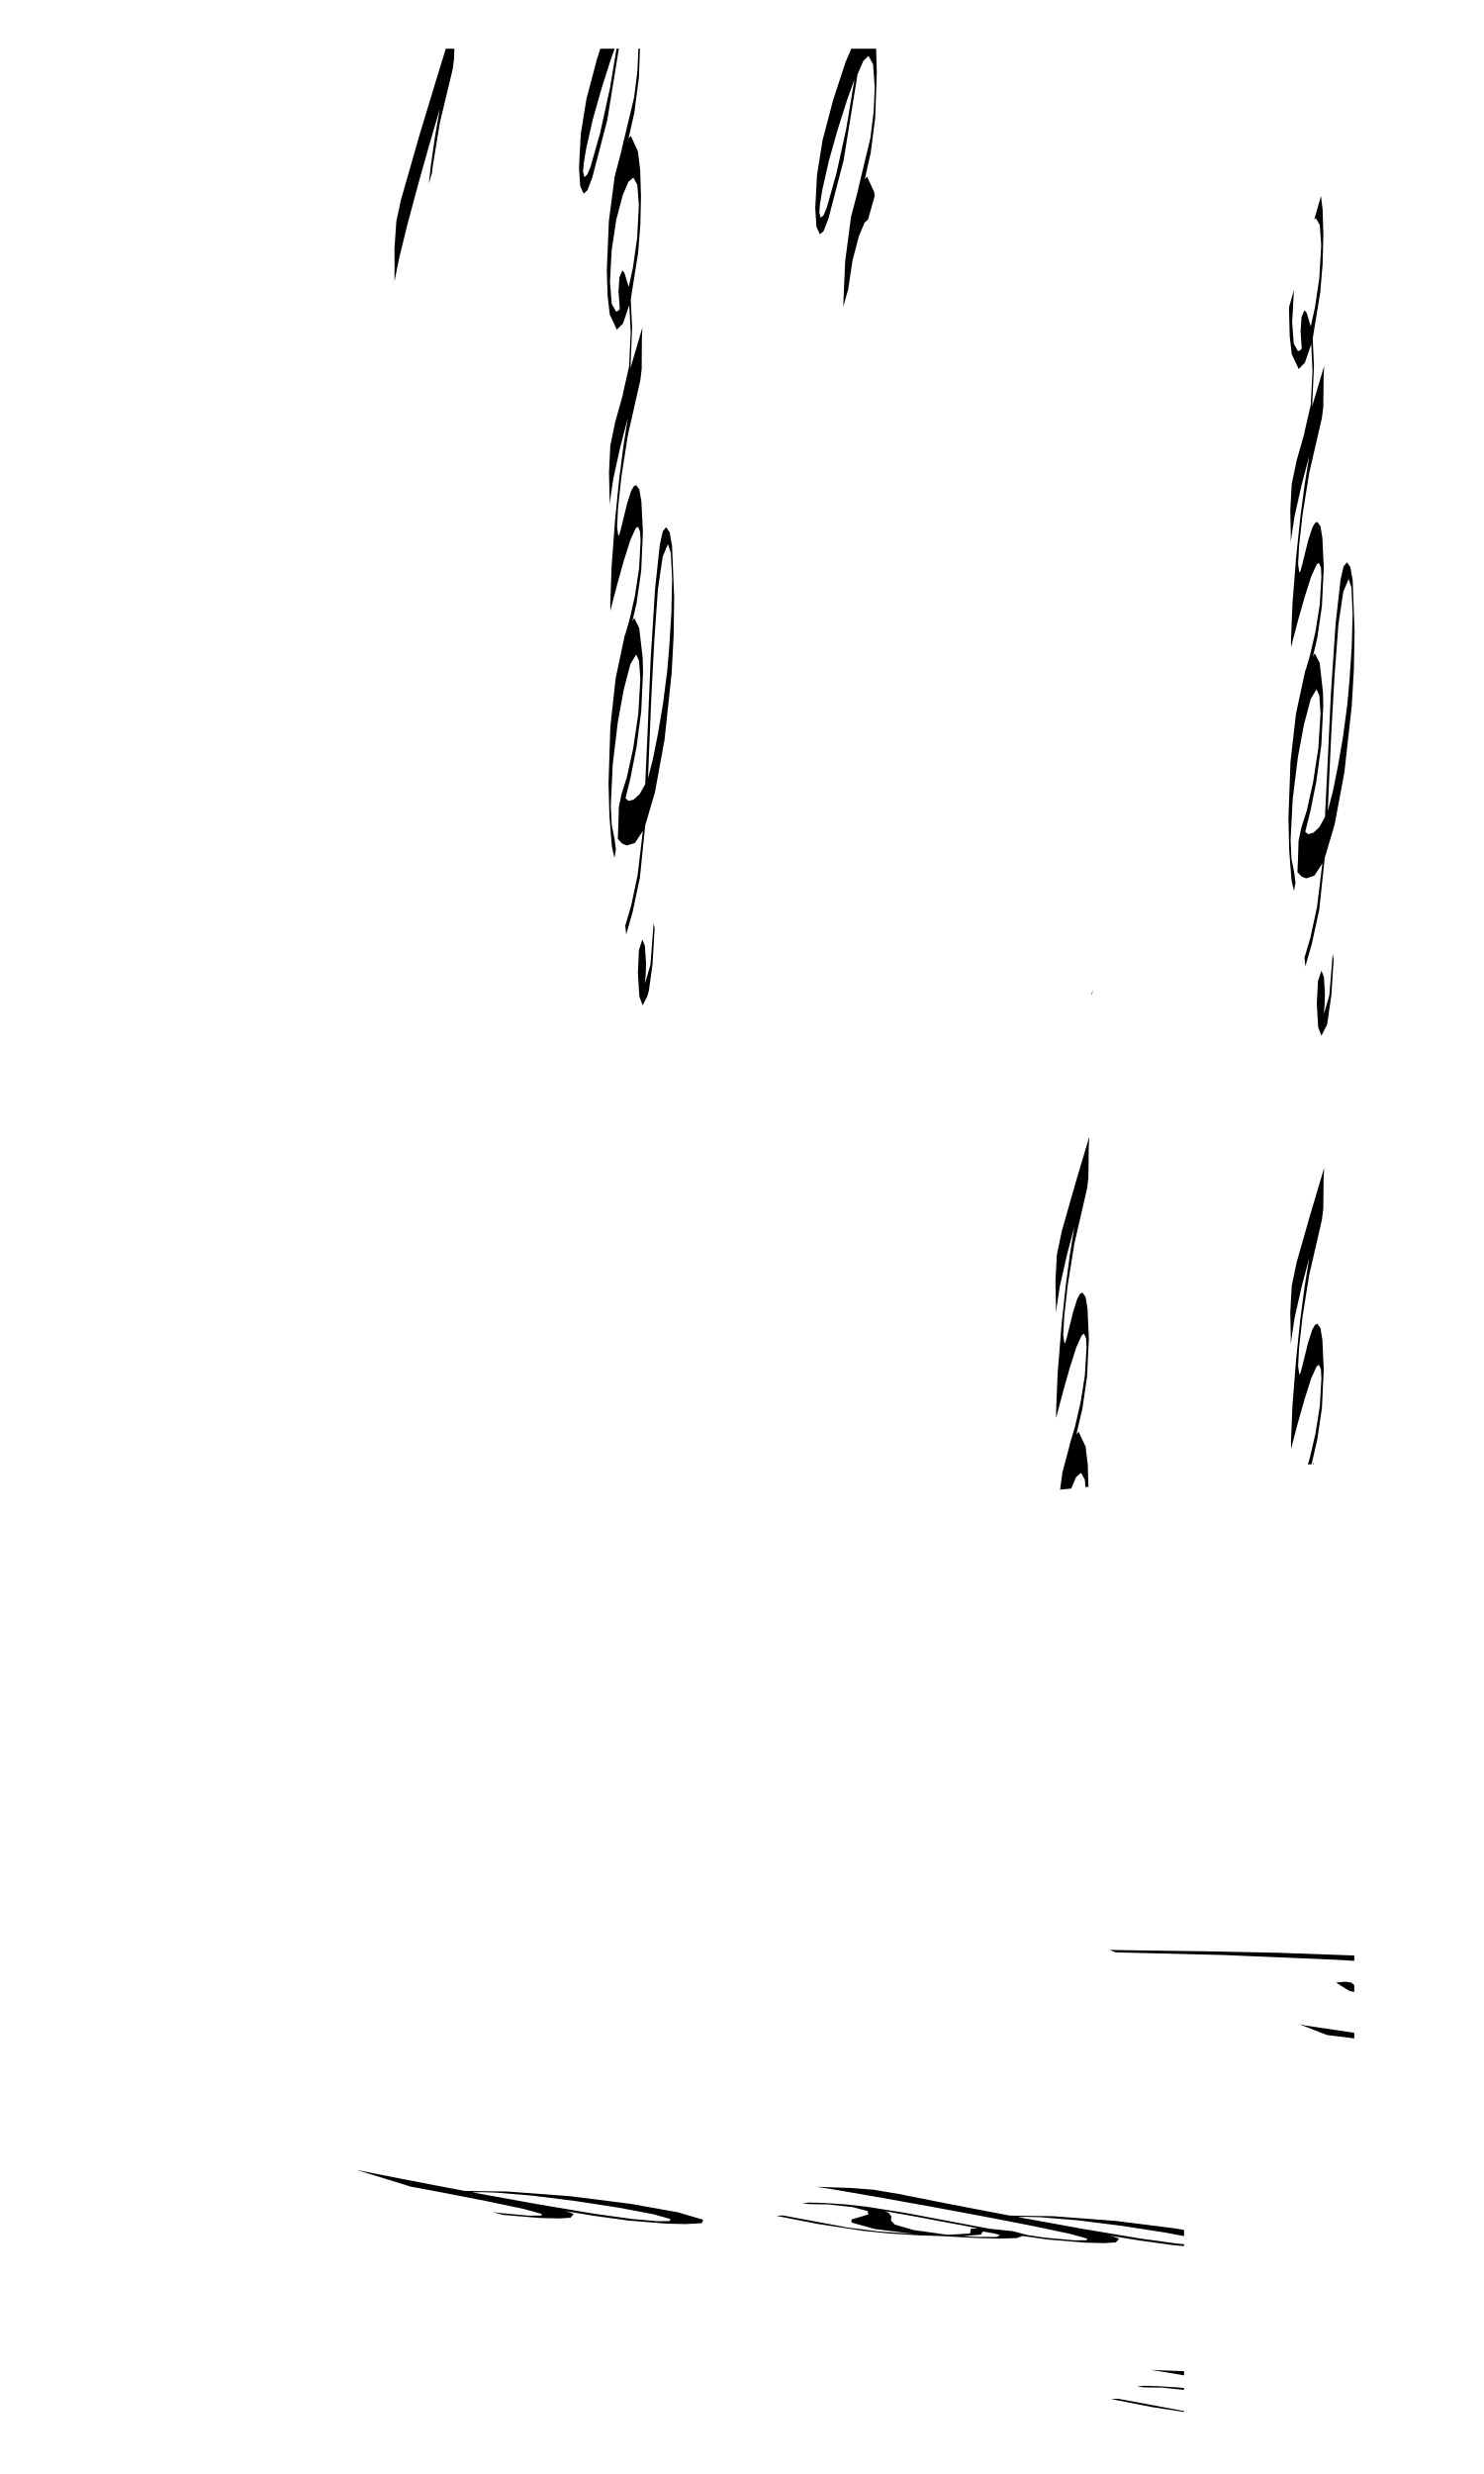
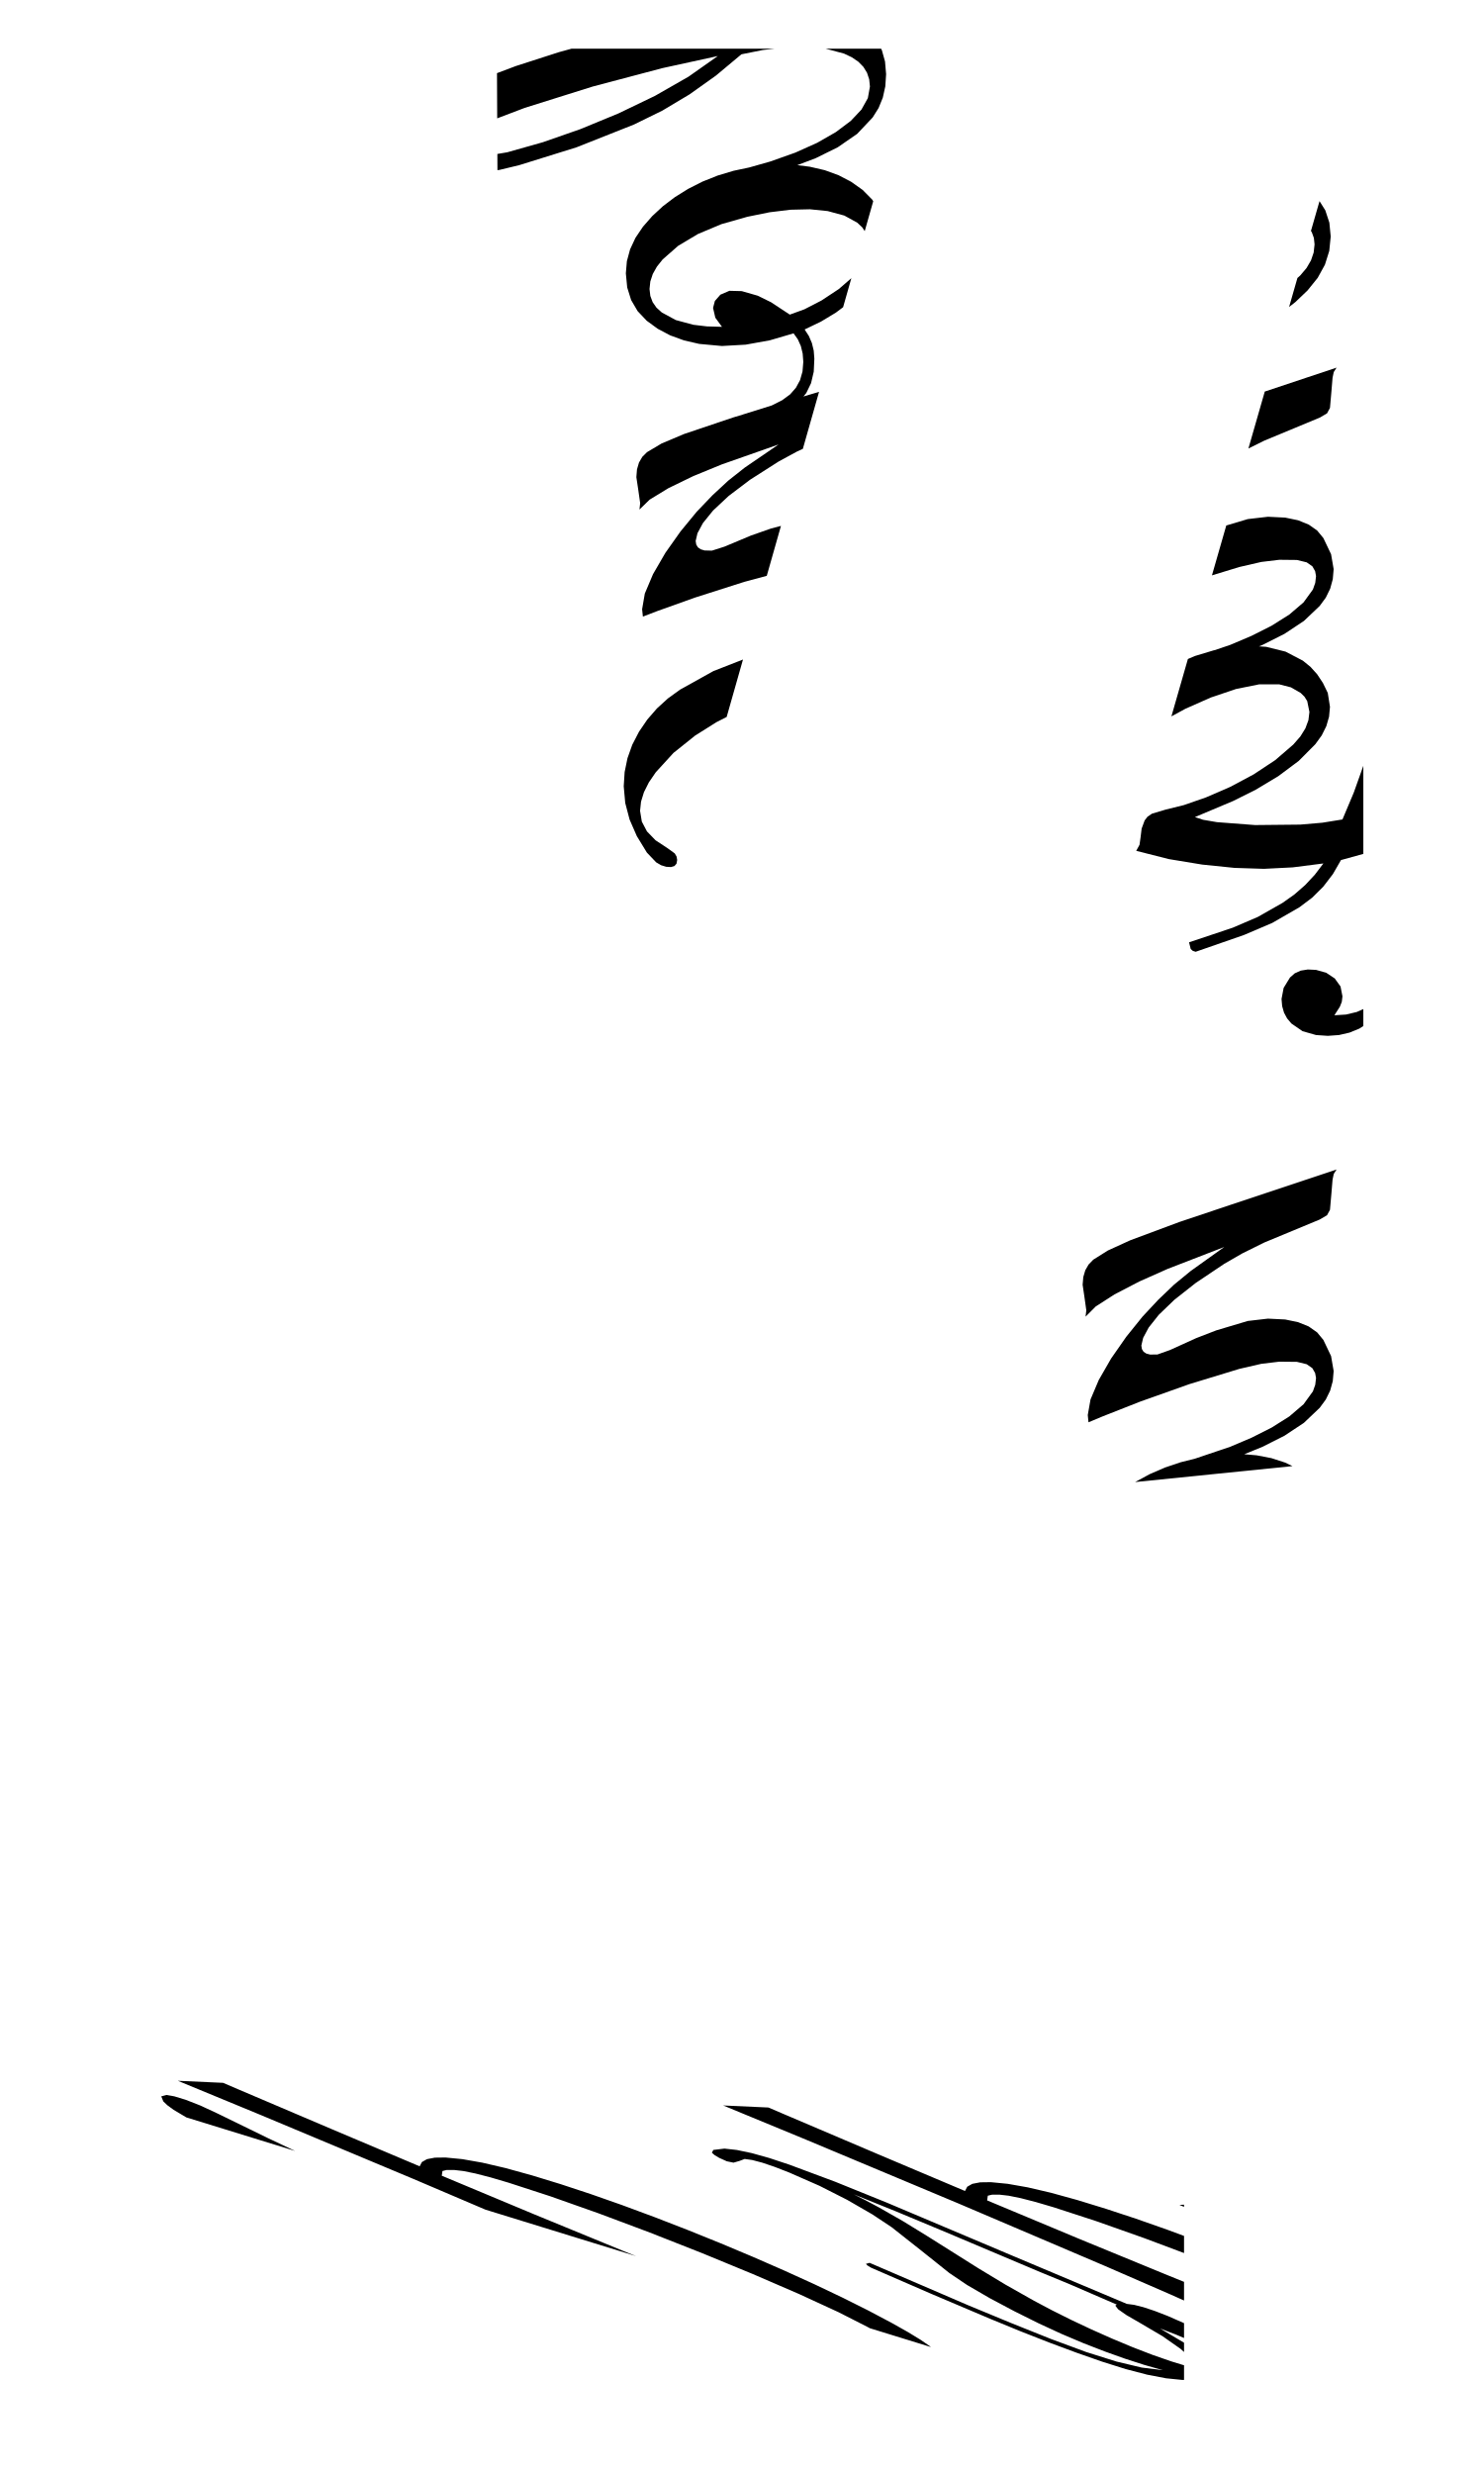
<svg xmlns="http://www.w3.org/2000/svg" width="304.8mm" height="508mm" viewBox="0 0 304.8 508" role="img" aria-labelledby="title desc">
  <g id="laser-marking" fill="#000" fill-rule="evenodd">
-     <path data-facet="body-T0067" d="M88.071,37.755 88.728,35.47 88.912,33.931 90.366,25.104 92.988,14.17 93.274,11.932 93.311,10 91.561,10 89.895,15.418 86.061,28.06 82.369,40.989 81.409,45.383 81.018,51.073 81.043,54.273 81.025,57.76 82.03,52.776 83.735,45.875 85.869,37.933 88.17,29.755 90.337,22.358 89.323,28.173 88.484,34.06Z" />
-     <path data-facet="body-T0214" d="M229.176,400.89 251.287,401.435 275.047,402.439 278.156,402.632 278.156,401.541 277.349,401.502 262.624,400.978 248.107,400.675 235.367,400.506 227.892,400.387ZM277.602,407.137 277.626,407.117 276.263,406.913 274.411,407.1 277.185,408.833 278.156,409.012 278.156,407.617ZM278.156,418.555 278.156,417.405 268.109,415.911 266.758,415.599 272.54,417.861Z" />
-     <path data-facet="body-T1403" d="M130.92,14.572 130.24,19.993 127.712,30.56 127.715,30.672 126.262,36.183 125.061,45.343 124.632,55.453 124.797,60.778 125.238,64.553 126.687,67.701 127.954,66.433 129.25,62.641 129.538,68.192 129.206,75.271 127.938,80.851 127.951,80.978 126.348,86.673 125.35,91.556 125.081,97.011 125.143,99.549 125.206,102.236 125.192,103.572 125.966,98.279 127.401,91.761 128.931,85.929 128.027,91.72 127.168,98.411 126.327,106.815 125.613,116.431 125.344,123.967 125.371,125.458 125.758,123.889 126.77,119.975 128.103,115.224 129.457,110.922 130.547,108.508 131.031,108.145 131.459,109.111 131.569,111.063 131.251,116.807 130.398,122.384 129.278,127.32 128.43,130.232 128.323,130.427 128.19,131.054 128.164,131.143 128.167,131.165 126.443,139.321 125.357,149.244 124.985,160.925 125.171,167.574 125.669,173.829 126.205,176.152 126.5,174.418 126.228,172.29 125.655,169.478 125.45,165.466 125.846,157.059 126.888,148.318 128.11,141.615 129.481,136.35 130.664,134.398 131.256,135.689 131.515,139.451 131.103,146.591 130.043,153.693 128.757,159.568 127.661,163.022 127.098,165.749 127.002,169.301 126.894,172.256 127.798,173.229 128.719,173.611 130.414,173.085 132.039,170.614 130.959,179.721 129.613,186.031 128.429,190.064 128.619,191.881 129.932,187.275 131.426,180.247 132.519,169.508 134.528,162.643 136.49,151.904 137.954,138.181 138.359,130.556 138.47,122.658 138.028,111.989 137.523,109.254 136.829,108.252 136.126,109.097 135.512,111.891 134.543,120.942 133.638,135.356 133.063,148.935 132.521,161.033 131.369,163.065 130.131,164.19 129.082,164.456 128.473,163.905 129.505,159.696 130.719,153.512 131.706,146.026 132.074,137.912 132,135.074 131.286,128.93 130.266,126.896 129.878,127.601 130.758,123.784 131.698,117.181 132.046,109.212 131.735,102.989 131.32,100.52 130.669,99.609 130.195,99.824 129.644,100.77 128.787,103.448 127.537,108.585 127.199,109.79 126.998,109.979 126.748,108.3 126.933,104.392 127.611,98.042 128.946,89.425 131.522,78.049 131.794,75.791 131.819,72.302 131.837,69.48 131.938,67.267 129.499,75.547 129.836,67.203 129.548,61.503 131.071,51.878 131.522,46.139 131.654,40.159 131.481,34.833 131.017,31.055 129.559,27.904 129.093,28.462 130.304,23.052 131.232,15.852 131.44,10 131.115,10ZM129.984,55.037 129.132,58.904 128.24,56 127.804,55.553 127.224,56.94 127.036,59.881 127.294,63.494 126.882,63.869 126.508,63.954 125.643,62.392 125.289,57.945 125.624,51.461 126.565,45.156 127.896,40.107 129.066,37.335 130.082,36.469 130.897,37.947 131.219,42.166 130.855,48.942ZM137.465,132.744 137.043,137.726 136.164,144.563 135.141,150.631 134.143,155.663 133.101,159.795 133.337,153.74 133.784,143.038 134.388,131.471 135.129,121.043 136.109,114.298 137.188,111.733 137.783,113.545 138.05,119.018 137.889,125.904ZM123.282,27.195 121.304,34.214 120.644,35.811 120.041,36.376 119.753,35.285 119.897,33.526 120.398,30.49 121.745,24.552 123.575,18.102 125.457,12.182 126.24,10 123.306,10 122.628,12.067 120.433,20.386 119.284,27.548 118.921,34.399 119.17,38.233 119.874,39.767 120.639,39.08 121.637,36.502 124.736,24.621 127.104,10 126.628,10 125.282,18.099ZM179.943,10 174.846,10 173.644,12.821 171.153,20.421 168.958,28.74 167.809,35.902 167.445,42.753 167.695,46.587 168.399,48.121 169.164,47.434 170.162,44.856 173.26,32.975 176.13,15.256 177.33,12.489 178.376,11.48 179.323,13.204 179.658,17.945 179.445,22.926 178.765,28.347 176.237,38.914 176.24,39.026 174.787,44.537 173.586,53.697 173.191,62.995 174.208,59.416 175.09,53.51 176.421,48.461 177.59,45.689 178.277,45.104 179.649,40.277 179.542,39.409 178.083,36.258 177.618,36.816 178.829,31.406 179.757,24.206 180.088,14.897 179.953,10.097ZM171.807,35.549 169.829,42.568 169.169,44.165 168.565,44.73 168.278,43.639 168.421,41.88 168.923,38.844 170.27,32.906 172.1,26.456 173.982,20.536 175.489,16.335 173.807,26.453ZM134.452,190.655 134.245,189.579 133.597,198.09 132.483,201.913 132.626,200.005 132.686,197.785 132.458,194.252 131.937,192.898 131.23,195.081 131.018,199.728 131.313,204.611 131.998,206.438 132.945,204.574 133.277,203.409 134.021,198.015Z" />
-     <path data-facet="body-T1404" d="M271.318,40.251 269.931,45.074 270.261,44.783 271.065,46.213 271.366,50.369 270.974,57.08 270.08,63.136 269.215,66.991 268.341,64.155 267.909,63.73 267.326,65.123 267.125,68.037 267.366,71.597 266.954,71.984 266.582,72.081 265.728,70.571 265.396,66.191 265.758,59.77 265.819,59.373 264.791,62.949 264.753,63.753 264.894,69.009 265.316,72.722 266.743,75.778 268.009,74.476 269.316,70.679 269.577,76.153 269.215,83.162 267.929,88.725 267.941,88.85 266.321,94.54 265.306,99.404 265.014,104.804 265.065,107.31 265.115,109.963 265.095,111.284 265.889,106.023 267.346,99.527 268.894,93.704 267.969,99.462 267.085,106.108 266.21,114.445 265.457,123.975 265.155,131.432 265.175,132.905 265.567,131.34 266.592,127.433 267.939,122.687 269.306,118.384 270.401,115.956 270.884,115.579 271.306,116.517 271.406,118.442 271.065,124.13 270.19,129.674 269.055,134.595 268.197,137.506 268.09,137.702 267.955,138.327 267.929,138.416 267.931,138.438 266.18,146.564 265.055,156.411 264.633,167.969 264.788,174.532 265.256,180.695 265.778,182.97 266.08,181.245 265.818,179.153 265.261,176.396 265.075,172.438 265.507,164.116 266.582,155.438 267.828,148.767 269.215,143.511 270.401,141.536 270.984,142.79 271.225,146.497 270.783,153.569 269.698,160.628 268.391,166.483 267.286,169.938 266.713,172.656 266.602,176.169 266.482,179.093 267.376,180.021 268.291,180.362 269.979,179.777 271.607,177.273 270.492,186.314 269.125,192.601 267.929,196.633 268.11,198.421 269.436,193.819 270.954,186.816 272.09,176.161 274.12,169.3 276.12,158.613 277.637,144.995 278.074,137.445 278.22,129.635 277.828,119.109 277.338,116.425 276.652,115.461 275.949,116.324 275.326,119.108 274.321,128.09 273.356,142.369 272.723,155.81 272.13,167.787 270.974,169.839 269.738,170.998 268.693,171.301 268.09,170.78 269.135,166.581 270.371,160.424 271.386,152.987 271.788,144.955 271.728,142.153 271.044,136.109 270.039,134.138 269.65,134.849 270.542,131.044 271.507,124.482 271.889,116.594 271.607,110.456 271.205,108.032 270.562,107.157 270.09,107.388 269.537,108.344 268.673,111.023 267.406,116.147 267.065,117.352 266.864,117.546 266.622,115.896 266.823,112.027 267.527,105.725 268.894,97.159 271.507,85.818 271.788,83.577 271.828,80.127 271.858,77.338 271.969,75.147 269.506,83.423 269.879,75.164 269.617,69.543 271.175,59.973 271.65,54.284 271.808,48.37 271.66,43.113ZM277.175,139.641 276.733,144.581 275.828,151.37 274.783,157.406 273.768,162.417 272.713,166.541 272.974,160.548 273.466,149.955 274.12,138.501 274.904,128.167 275.909,121.464 276.994,118.888 277.577,120.656 277.818,126.054 277.627,132.865ZM224.452,203.242 224.117,204.406 224.352,203.942ZM271.909,208.186 272.059,206.295 272.13,204.099 271.919,200.616 271.406,199.299 270.693,201.483 270.462,206.083 270.733,210.897 271.406,212.677 272.592,210.335 273.456,204.275 273.919,196.985 273.718,195.93 273.034,204.366ZM217.066,257.666 216.774,263.066 216.824,265.572 216.875,268.225 216.855,269.546 217.649,264.285 219.106,257.789 220.653,251.967 219.729,257.725 218.844,264.37 217.97,272.707 217.216,282.237 216.915,289.694 216.935,291.167 217.327,289.602 218.352,285.695 219.699,280.949 221.066,276.646 222.161,274.218 222.643,273.841 223.066,274.779 223.166,276.704 222.824,282.392 221.95,287.936 220.814,292.857 219.689,296.678 219.698,296.766 218.221,302.29 217.733,305.881 220.022,305.649 221.005,303.321 222.02,302.426 222.824,303.856 222.933,305.354 223.548,305.292 223.42,300.756 222.975,297.04 221.538,293.982 221.073,294.551 222.302,289.306 223.267,282.744 223.648,274.856 223.367,268.718 222.965,266.294 222.322,265.419 221.849,265.65 221.297,266.606 220.432,269.285 219.166,274.409 218.824,275.614 218.623,275.808 218.382,274.159 218.583,270.289 219.287,263.987 220.653,255.421 223.267,244.08 223.548,241.839 223.588,238.389 223.618,235.6 223.729,233.409 220.824,243.168 218.081,252.802ZM271.507,289.137 271.889,281.249 271.607,275.111 271.205,272.687 270.562,271.811 270.09,272.043 269.537,272.999 268.673,275.677 267.406,280.802 267.065,282.006 266.864,282.2 266.622,280.551 266.823,276.682 267.527,270.38 268.894,261.814 271.507,250.473 271.788,248.231 271.828,244.782 271.858,241.992 271.969,239.802 269.065,249.561 266.321,259.194 265.306,264.058 265.014,269.459 265.065,271.965 265.115,274.618 265.095,275.938 265.889,270.678 267.346,264.182 268.894,258.359 267.969,264.117 267.085,270.763 266.21,279.1 265.457,288.629 265.155,296.087 265.175,297.56 265.567,295.995 266.592,292.088 267.939,287.341 269.306,283.038 270.401,280.611 270.884,280.234 271.306,281.172 271.406,283.096 271.065,288.784 270.19,294.329 269.055,299.25 268.62,300.725 269.382,300.648 270.542,295.698ZM269.883,300.597 269.778,300.375 269.57,300.629Z" />
-     <path data-facet="body-T2753" d="M114.825,455.525 117.166,455.383 117.831,454.636 117.163,454.34 116.051,454.009 121.935,454.973 129.061,455.957 136.879,456.591 140.787,456.681 144.138,456.502 144.434,455.797 139.199,454.251 129.416,452.507 117.067,450.956 104.277,449.996 95.419,449.869 89.203,448.689 82.538,447.402 76.599,446.235 73.239,445.559 84.399,449 89.552,449.956 99.863,451.954 107.697,453.602 111.323,454.615 111.138,454.93 108.645,454.954 102.707,454.412 101.256,454.198 103.134,454.777 103.202,454.787 110.911,455.43ZM129.796,455.63 122.155,454.573 110.44,452.605 96.983,450.17 98.8,450.123 101.756,450.213 109.298,450.835 118.35,451.971 127.184,453.334 134.154,454.648 137.668,455.634 137.594,456.062 135.081,456.092ZM229.176,460.45 229.841,459.704 229.173,459.408 228.061,459.077 233.945,460.04 241.071,461.024 243.192,461.196 243.192,460.819 241.806,460.698 234.165,459.641 222.45,457.673 208.993,455.237 210.81,455.19 213.766,455.281 221.308,455.902 230.36,457.038 239.194,458.401 243.192,459.156 243.192,457.89 241.426,457.575 229.077,456.024 216.287,455.064 207.428,454.937 201.213,453.757 194.548,452.47 188.609,451.303 184.597,450.496 179.381,449.62 174.615,449.267 171.298,449.153 167.677,449.011 171.803,449.672 179.964,451.084 190.433,452.96 201.562,455.023 211.873,457.021 219.707,458.67 223.333,459.683 223.148,459.998 220.655,460.022 214.717,459.48 210.748,458.895 210.815,458.872 208.007,458.134 203.231,457.637 203.035,457.599 198.014,456.656 197.616,456.578 197.603,456.578 194.823,456.056 185.996,454.384 177.87,453.096 173.651,452.635 169.202,452.344 166.26,452.262 164.74,452.401 166.214,452.583 168.242,452.617 169.995,452.639 175.05,453.184 178.194,454.002 178.339,454.706 176.625,455.225 174.881,455.729 174.911,456.37 179.69,457.701 187.672,458.702 187.534,458.696 180.49,458.199 174.016,457.372 160.833,454.914 159.431,454.98 167.76,456.622 177.262,458.073 182.635,458.618 188.574,458.987 193.299,459.143 200.357,459.535 205.308,459.667 208.822,459.551 210.06,459.129 215.212,459.854 222.921,460.498 226.835,460.592ZM199.394,457.967 199.191,458.619 194.605,458.886 187.672,457.904 183.79,456.786 182.987,455.93 183.082,455.115 182.548,454.372 182.121,454.173 181.613,453.999 188.465,455.215 195.351,456.518 197.493,456.9 200.835,457.571 199.398,457.622ZM200.451,459.309 197.767,459.159 201.454,458.851 201.864,458.208 204.249,458.611 205.39,458.957 204.671,459.327ZM240.062,486.776 236.441,486.634 240.567,487.295 243.192,487.75 243.192,486.884ZM237.966,489.968 235.024,489.885 233.504,490.024 234.978,490.206 237.006,490.24 238.759,490.262 243.192,490.74 243.192,490.343 242.415,490.259ZM229.597,492.537 228.195,492.603 236.524,494.245 243.192,495.263 243.192,495.048 242.78,494.995Z" />
+     <path data-facet="body-T1403" d="M114.779,10.715 105.946,13.562 102.078,15.02 102.12,24.3 107.784,22.148 121.705,17.78 136.006,13.998 147.435,11.505 141.412,15.746 134.517,19.689 127.033,23.288 119.244,26.5 111.509,29.201 104.189,31.268 102.153,31.614 102.168,34.941 102.614,34.881 106.625,33.917 118.427,30.244 130.225,25.566 136.027,22.722 141.637,19.372 147.056,15.515 152.282,11.15 156.673,10.271 159.072,10 117.375,10ZM181.774,12.618 181.125,10.299 180.966,10 169.591,10 173.362,11.007 174.98,11.773 176.306,12.684 177.338,13.74 178.077,14.941 178.524,16.286 178.677,17.776 178.247,20.146 176.937,22.494 174.745,24.821 171.673,27.126 167.834,29.327 163.34,31.341 158.191,33.168 153.862,34.392 150.647,35.071 147.394,36.048 144.293,37.285 141.345,38.78 138.612,40.483 136.153,42.346 133.97,44.368 132.062,46.548 130.514,48.842 129.412,51.203 128.755,53.631 128.544,56.127 128.822,59.023 129.629,61.61 130.965,63.889 132.83,65.86 135.101,67.519 137.655,68.865 140.491,69.896 143.61,70.615 148.271,71.045 153.157,70.771 158.115,69.878 162.995,68.451 163.862,69.669 164.484,71.049 164.86,72.591 164.991,74.296 164.83,76.275 164.326,78.047 163.481,79.611 162.294,80.968 160.67,82.166 158.516,83.254 152.615,85.1 152.618,85.112 150.591,85.718 140.511,89.112 135.88,91.065 132.876,92.852 131.919,93.812 131.238,94.986 130.832,96.375 130.702,97.979 131.093,100.574 131.484,103.317 131.338,104.63 133.431,102.593 137.303,100.231 142.425,97.748 148.267,95.353 159.916,91.263 152.967,96.014 149.57,98.7 146.326,101.709 143.102,105.076 139.768,109.129 136.662,113.52 134.125,117.896 132.438,121.88 131.885,125.093 132.043,126.607 134.993,125.479 142.708,122.719 152.845,119.484 157.488,118.237 160.401,107.99 158.327,108.533 154.204,109.979 148.797,112.245 146.225,113.066 144.71,113.028 143.913,112.789 143.343,112.384 143,111.814 142.883,111.078 143.254,109.488 144.381,107.396 146.453,104.835 149.66,101.837 154.039,98.521 159.931,94.76 163.654,92.738 164.899,92.165 168.226,80.46 165.018,81.413 165.602,80.706 166.583,78.677 167.136,76.323 167.261,73.646 167.131,71.988 166.754,70.436 166.132,68.991 165.264,67.652 168.605,66.048 171.67,64.202 173.167,63.08 174.86,57.122 172.292,59.347 168.723,61.706 165.208,63.517 162.22,64.601 158.364,62.06 155.611,60.712 152.35,59.779 149.811,59.714 147.959,60.51 146.828,61.802 146.456,63.225 146.919,65.237 148.291,67.109 145.185,67.02 142.38,66.686 138.796,65.716 135.929,64.163 134.831,63.17 134.044,62.036 133.57,60.76 133.407,59.343 133.571,57.791 134.075,56.261 134.921,54.753 136.107,53.266 139.277,50.485 143.357,48.047 148.159,46.03 153.493,44.514 158.054,43.589 162.351,43.065 166.347,42.972 170.004,43.342 173.417,44.264 176.075,45.725 177.074,46.659 177.607,47.458 179.351,41.324 179.146,40.99 177.182,39.002 174.821,37.327 172.225,35.974 169.393,34.943 166.326,34.234 163.761,33.912 167.549,32.475 172.066,30.242 176.05,27.489 179.236,24.117 180.454,22.18 181.32,20.052 181.835,17.734 181.999,15.226ZM139.687,141.601 137.176,143.418 134.931,145.466 132.952,147.745 131.24,150.257 129.86,152.928 128.878,155.686 128.294,158.531 128.109,161.463 128.418,164.88 129.314,168.287 130.797,171.683 132.867,175.069 134.77,177.069 135.777,177.66 136.82,177.979 137.814,178.039 138.524,177.827 138.948,177.342 139.086,176.585 138.96,175.876 138.588,175.236 137.106,174.163 134.646,172.541 132.885,170.723 131.825,168.71 131.465,166.501 131.66,164.611 132.262,162.661 133.271,160.651 134.687,158.581 138.324,154.599 142.759,151.051 147.141,148.293 149.25,147.218 152.603,135.422 146.526,137.798Z" />
+     <path data-facet="body-T1404" d="M273.038,45.716 272.204,43.185 271.017,41.297 269.255,47.426 269.434,47.687 269.858,48.865 269.999,50.188 269.815,51.854 269.264,53.472 268.346,55.041 267.06,56.561 266.478,57.082 264.767,63.034 266.056,62.028 268.567,59.628 270.645,57.05 272.129,54.348 273.019,51.521 273.316,48.569ZM271.054,85.758 272.562,84.874 273.165,83.759 273.466,80.344 273.693,77.581 273.938,76.4 274.522,75.486 259.774,80.399 256.411,92.094 259.673,90.479ZM259.051,115.389 262.763,114.944 266.381,114.982 268.379,115.468 269.547,116.284 270.112,117.278 270.301,118.295 270.141,119.68 269.66,121.04 267.738,123.689 264.817,126.187 261.18,128.48 257.054,130.561 252.663,132.423 249.471,133.501 249.28,133.537 245.427,134.699 243.984,135.314 240.595,147.099 243.467,145.538 248.706,143.219 253.869,141.477 258.655,140.513 262.763,140.524 265.138,141.133 267.135,142.28 267.926,143.055 268.492,143.966 268.944,146.195 268.737,147.881 268.115,149.558 267.078,151.226 265.627,152.885 261.934,156.071 257.487,159.01 252.625,161.6 247.688,163.739 243.128,165.322 239.397,166.242 236.589,167.083 235.68,167.707 235.1,168.466 234.479,170.148 234.271,171.885 234.045,173.472 233.367,174.705 240.075,176.403 246.934,177.532 253.567,178.209 259.597,178.402 265.514,178.102 271.808,177.3 270.042,179.625 268.058,181.746 265.858,183.665 263.442,185.38 258.354,188.271 253.191,190.49 244.221,193.491 244.56,194.859 244.984,195.246 245.578,195.435 255.527,191.976 261.312,189.508 266.909,186.28 269.505,184.322 271.789,182.057 273.763,179.484 275.426,176.603 280.016,175.337 280.016,157.244 278.046,162.764 275.728,168.264 271.601,168.93 267.06,169.32 257.788,169.415 249.949,168.817 247.085,168.327 245.427,167.777 253.266,164.479 257.92,162.155 262.537,159.386 266.739,156.249 270.15,152.823 271.469,151.004 272.411,149.117 272.977,147.161 273.165,145.137 272.713,142.284 271.714,140.236 270.527,138.447 269.151,136.919 267.587,135.651 264.045,133.803 260.05,132.814 258.582,132.721 259.315,132.423 263.818,130.153 267.813,127.503 271.054,124.422 272.308,122.714 273.203,120.885 273.74,118.935 273.919,116.863 273.391,113.798 271.808,110.483 270.527,108.93 268.793,107.713 266.607,106.83 263.969,106.283 260.427,106.108 256.281,106.587 251.865,107.905 248.921,118.144 254.547,116.428ZM276.463,208.321 274.069,208.472 275.2,206.711 275.596,205.698 275.728,204.576 275.332,202.557 274.145,200.911 272.392,199.742 270.301,199.152 268.609,199.071 267.154,199.305 265.934,199.855 264.949,200.722 263.649,202.847 263.215,205.123 263.343,206.596 263.724,207.929 264.36,209.12 265.251,210.171 267.531,211.741 270.301,212.53 272.722,212.695 275.012,212.53 277.169,212.035 279.195,211.21 280.016,210.678 280.016,207.194 278.667,207.795ZM232.161,254.668 227.544,256.775 224.548,258.657 223.592,259.642 222.908,260.829 222.499,262.217 222.362,263.807 222.739,266.356 223.116,269.052 222.965,270.355 225.057,268.262 228.92,265.779 234.026,263.129 239.849,260.538 251.457,256.048 244.522,261.01 241.13,263.795 237.889,266.894 234.667,270.344 231.332,274.478 228.222,278.936 225.679,283.358 223.983,287.36 223.417,290.556 223.568,292.046 226.508,290.819 234.196,287.795 244.296,284.208 254.547,281.083 259.051,280.044 262.763,279.599 266.381,279.637 268.379,280.122 269.547,280.939 270.112,281.932 270.301,282.95 270.141,284.334 269.66,285.695 267.738,288.344 264.817,290.842 261.18,293.135 257.054,295.216 252.663,297.078 245.381,299.537 242.487,300.255 239.246,301.346 236.156,302.687 233.216,304.277 233.153,304.319 265.462,301.045 263.95,300.319 261.138,299.409 258.09,298.826 255.555,298.608 259.315,297.077 263.818,294.807 267.813,292.158 271.054,289.077 272.308,287.369 273.203,285.539 273.74,283.589 273.919,281.518 273.391,278.453 271.808,275.137 270.527,273.585 268.793,272.367 266.607,271.485 263.969,270.938 260.427,270.762 256.281,271.242 249.799,273.176 245.691,274.764 240.301,277.21 237.739,278.12 236.231,278.141 235.44,277.935 234.874,277.557 234.535,277.007 234.422,276.284 234.799,274.698 235.93,272.588 238.002,269.978 241.206,266.892 245.578,263.447 251.457,259.503 255.169,257.363 259.673,255.134 271.054,250.413 272.562,249.528 273.165,248.414 273.466,244.999 273.693,242.236 273.938,241.055 274.522,240.14 252.738,247.397 242.205,250.927Z" />
+     <path data-facet="body-T2753" d="M54.999,439.015 44.711,433.993 41.141,432.335 38.14,431.161 35.79,430.448 34.177,430.173 33.12,430.462 33.544,431.492 34.363,432.274 35.654,433.219 38.273,434.777 60.622,441.669ZM221.643,459.712 202.747,451.82 202.887,450.856 203.718,450.651 205.285,450.641 207.176,450.858 209.669,451.365 212.763,452.162 216.459,453.249 225.069,456.052 234.916,459.531 243.192,462.631 243.192,459.116 239.736,457.834 233.299,455.575 227.137,453.544 221.248,451.74 215.827,450.245 211.066,449.136 206.964,448.415 203.523,448.08 201.324,448.109 199.704,448.42 198.663,449.013 198.203,449.889 180.347,442.34 160.926,434.074 157.832,432.748 148.534,432.327 165.563,439.353 196.899,452.472 227.044,465.322 240.332,471.1 243.192,472.375 243.192,468.545 239.856,467.196ZM243.192,453.139 243.192,452.699 242.237,452.744ZM127.846,462.128 109.633,454.644 90.737,446.752 90.877,445.788 91.708,445.583 93.275,445.573 95.166,445.79 97.659,446.297 100.753,447.094 104.449,448.182 113.06,450.984 122.906,454.463 133.466,458.419 144.218,462.653 154.62,466.939 164.131,471.05 172.219,474.773 178.353,477.895 178.635,478.058 191.196,481.931 190.988,481.756 189.057,480.428 186.48,478.855 183.257,477.038 178.406,474.466 173.091,471.806 167.315,469.057 161.075,466.22 154.557,463.374 147.944,460.597 141.238,457.891 134.437,455.254 127.726,452.767 121.289,450.507 115.127,448.476 109.238,446.673 103.817,445.177 99.056,444.068 94.955,443.347 91.513,443.013 89.314,443.041 87.694,443.352 86.654,443.945 86.193,444.821 68.337,437.273 48.916,429.006 45.822,427.68 36.524,427.259 53.553,434.285 84.889,447.404 99.704,453.719 130.649,463.261ZM236.736,483.542 232.715,481.995 228.451,480.215 224.155,478.305 220.043,476.37 216.115,474.409 212.37,472.423 206.507,469.111 200.951,465.759 190.431,459.136 185.411,456.051 180.586,453.298 177.831,451.825 175.367,450.581 184.159,454.134 193.952,458.217 213.688,466.551 219.522,468.953 229.387,473.217 229.068,473.422 229.654,474.176 231.338,475.358 234.12,476.966 238.789,479.712 242.483,482.306 243.192,482.945 243.192,481.055 243.099,480.986 238.266,478.125 241.514,479.364 243.192,480.075 243.192,477.025 239.846,475.554 237.153,474.512 234.854,473.751 232.949,473.27 231.439,473.07 230.87,472.829 216.567,466.807 215.395,466.305 215.383,466.308 207.48,462.981 182.171,452.291 171.517,447.98 162.126,444.482 158.008,443.116 154.415,442.111 151.346,441.466 148.802,441.183 146.512,441.457 146.215,442.023 146.732,442.488 147.692,443.074 149.293,443.793 150.656,444.071 151.94,443.697 152.947,443.312 154.504,443.53 156.549,444.068 159.081,444.924 162.1,446.098 168.337,448.834 173.997,451.706 179.192,454.704 183.174,457.352 189.188,462.099 194.987,466.73 198.647,469.201 203.305,471.905 208.374,474.598 213.266,477.034 217.98,479.212 222.517,481.133 226.871,482.823 231.033,484.309 235.005,485.591 238.787,486.668 238.648,486.662 234.479,486.14 229.3,484.905 223.11,482.956 215.911,480.295 207.802,477.053 198.883,473.364 178.611,464.641 177.85,464.849 178.143,465.166 178.886,465.624 191.214,470.981 203.604,476.233 209.682,478.726 215.495,481.004 221.044,483.068 226.328,484.918 231.225,486.461 235.611,487.603 239.488,488.345 242.854,488.686 243.192,488.685 243.192,485.675 240.512,484.856Z" />
  </g>
</svg>
